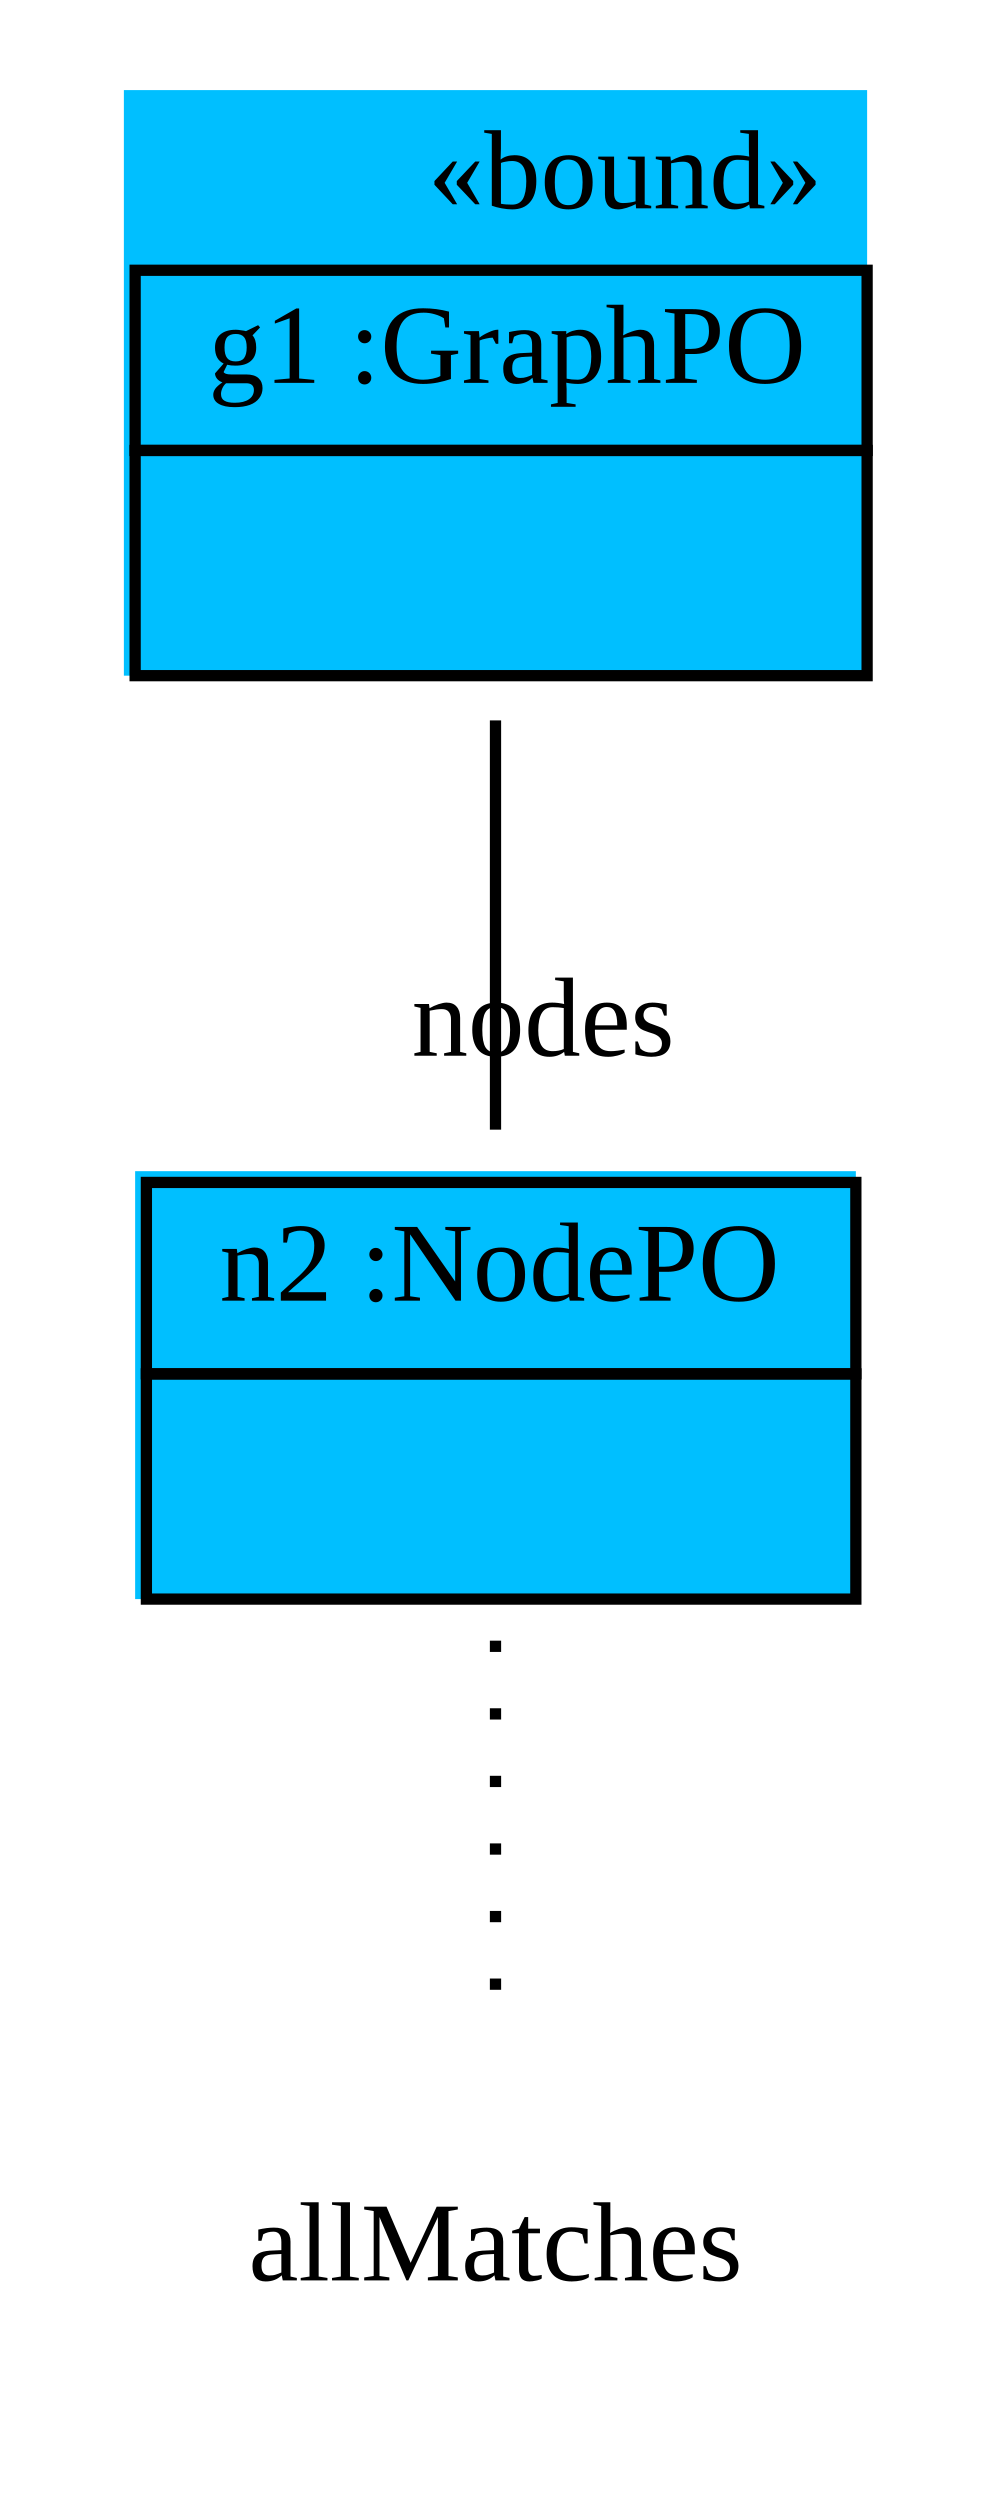
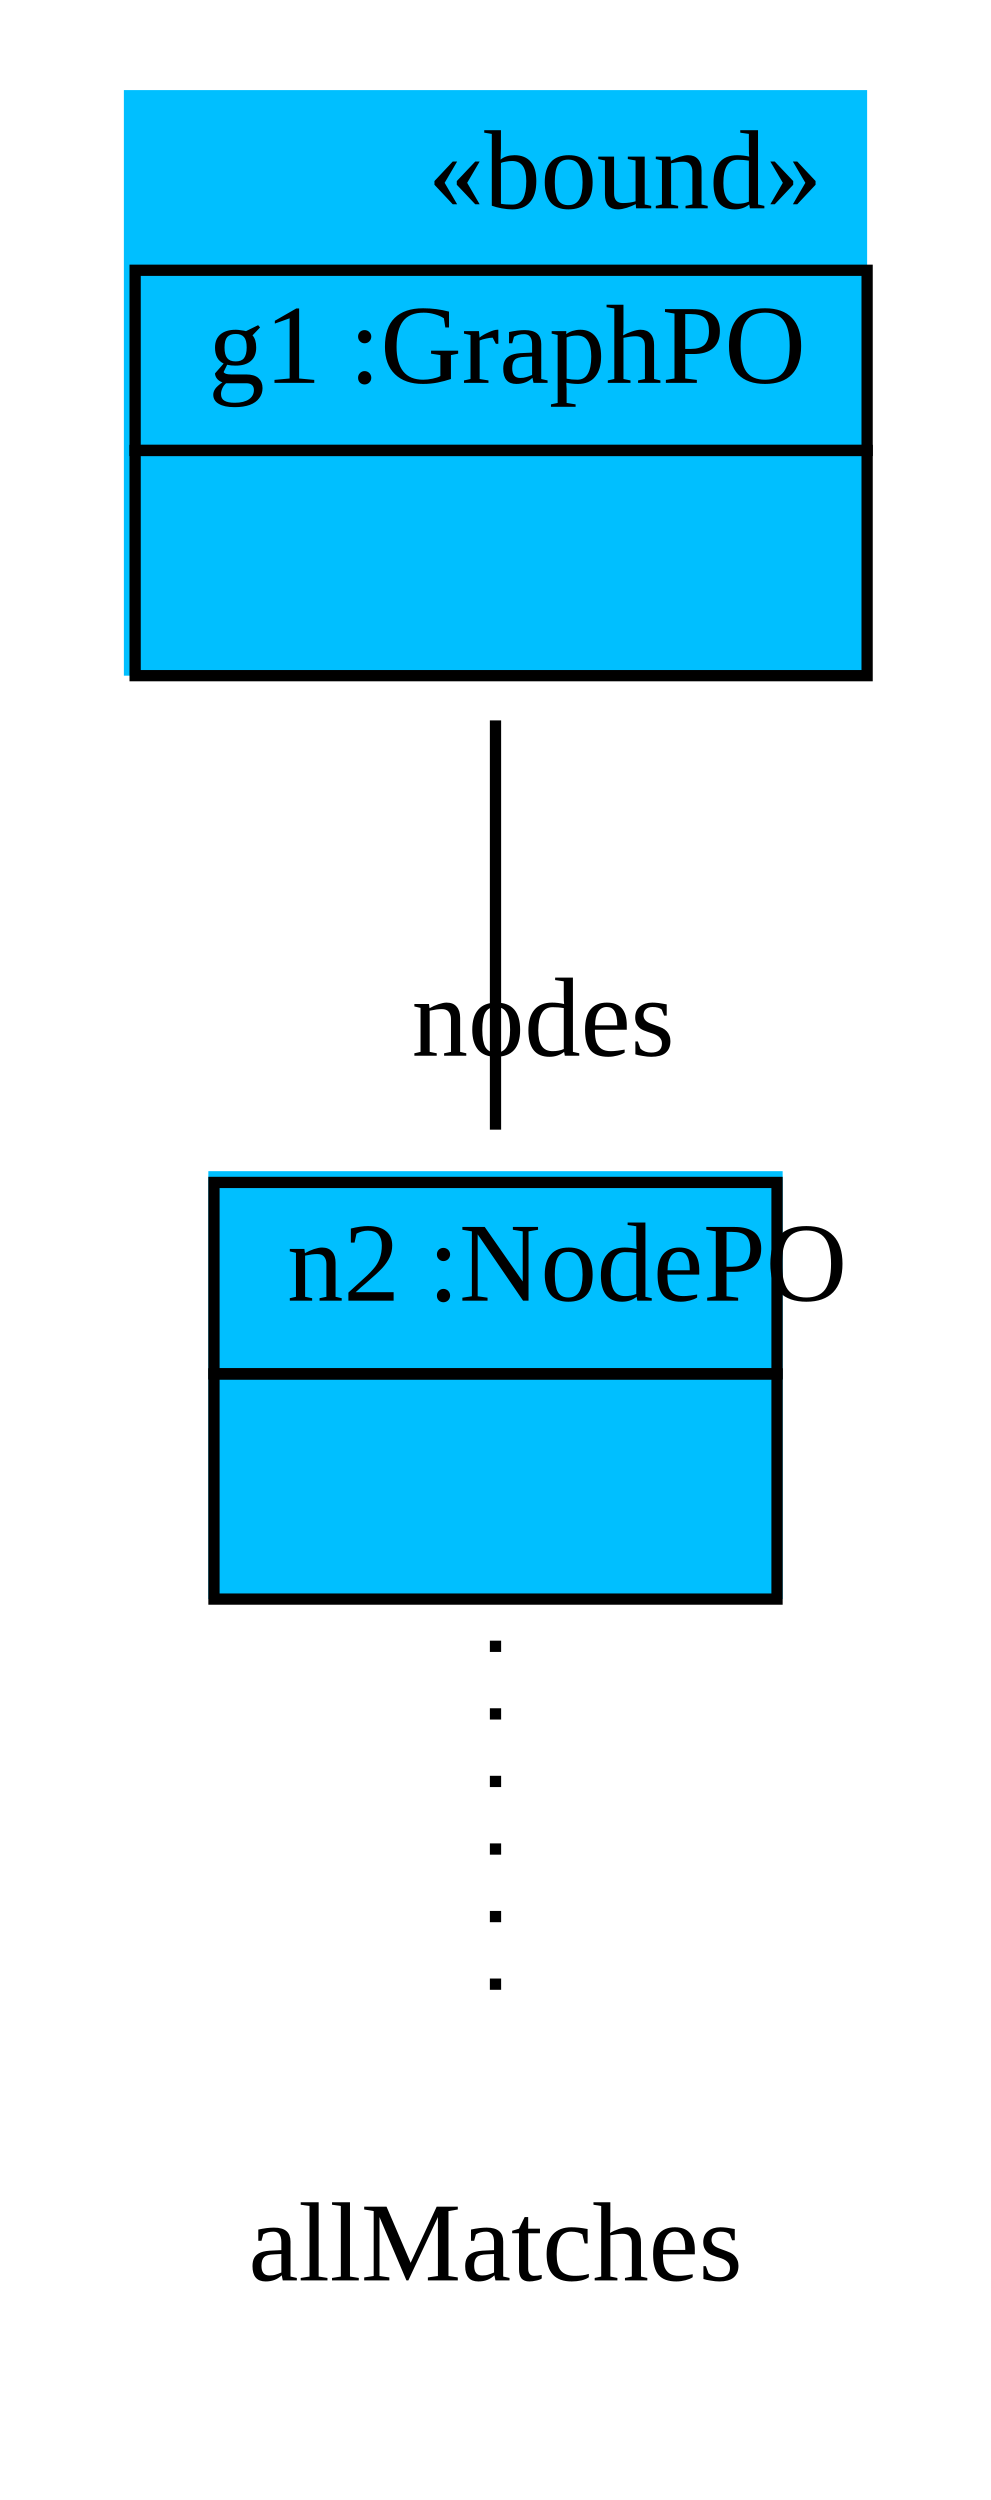
<svg xmlns="http://www.w3.org/2000/svg" width="88pt" height="222pt" viewBox="0.00 0.00 88.00 222.00">
  <g id="graph1" class="graph" transform="scale(1 1) rotate(0) translate(4 218)">
    <polygon fill="white" stroke="white" points="-4,5 -4,-218 85,-218 85,5 -4,5" />
    <g id="node1" class="node">
      <polygon fill="deepskyblue" stroke="deepskyblue" points="7.5,-158.5 7.5,-209.5 72.5,-209.5 72.5,-158.5 7.5,-158.5" />
      <text text-anchor="start" x="34" y="-199.5" font-family="Times New Roman,serif" font-size="10.00">«bound»</text>
      <polygon fill="none" stroke="black" points="8,-178 8,-194 73,-194 73,-178 8,-178" />
      <text text-anchor="start" x="11.5" y="-184" font-family="Times New Roman,serif" font-size="10.00"> </text>
      <text text-anchor="start" x="14.5" y="-184" font-family="Times New Roman,serif" font-size="10.00"> g1 :GraphPO </text>
      <polygon fill="none" stroke="black" points="8,-158 8,-178 73,-178 73,-158 8,-158" />
      <text text-anchor="start" x="38" y="-166" font-family="Times New Roman,serif" font-size="10.00">  </text>
    </g>
    <g id="node2" class="node">
-       <polygon fill="deepskyblue" stroke="deepskyblue" points="8.5,-76.5 8.5,-113.5 71.5,-113.5 71.5,-76.5 8.5,-76.5" />
-       <polygon fill="none" stroke="black" points="9,-96 9,-113 72,-113 72,-96 9,-96" />
-       <text text-anchor="start" x="12.5" y="-102.5" font-family="Times New Roman,serif" font-size="10.00"> </text>
-       <text text-anchor="start" x="15.5" y="-102.5" font-family="Times New Roman,serif" font-size="10.00"> n2 :NodePO </text>
-       <polygon fill="none" stroke="black" points="9,-76 9,-96 72,-96 72,-76 9,-76" />
-       <text text-anchor="start" x="38" y="-84" font-family="Times New Roman,serif" font-size="10.00">  </text>
+       <polygon fill="deepskyblue" stroke="deepskyblue" points="15,-76.5 15,-113.5 65,-113.5 65,-76.5 15,-76.5" />
+       <polygon fill="none" stroke="black" points="15,-96 15,-113 65,-113 65,-96 15,-96" />
+       <text text-anchor="start" x="18.5" y="-102.5" font-family="Times New Roman,serif" font-size="10.00"> </text>
+       <text text-anchor="start" x="21.5" y="-102.5" font-family="Times New Roman,serif" font-size="10.00"> n2 :NodePO </text>
+       <polygon fill="none" stroke="black" points="15,-76 15,-96 65,-96 65,-76 15,-76" />
+       <text text-anchor="start" x="37.5" y="-84" font-family="Times New Roman,serif" font-size="10.00">  </text>
    </g>
    <g id="edge4" class="edge">
      <path fill="none" stroke="black" d="M40,-154.03C40,-142.167 40,-128.675 40,-117.687" />
      <text text-anchor="middle" x="44.226" y="-124.25" font-family="Times New Roman,serif" font-size="10.00">nodes</text>
    </g>
    <g id="node3" class="node">
      <text text-anchor="middle" x="40" y="-15.5" font-family="Times New Roman,serif" font-size="10.00">allMatches</text>
    </g>
    <g id="edge2" class="edge">
      <path fill="none" stroke="black" stroke-dasharray="1,5" d="M40,-72.307C40,-60.886 40,-47.07 40,-36.365" />
    </g>
  </g>
</svg>
